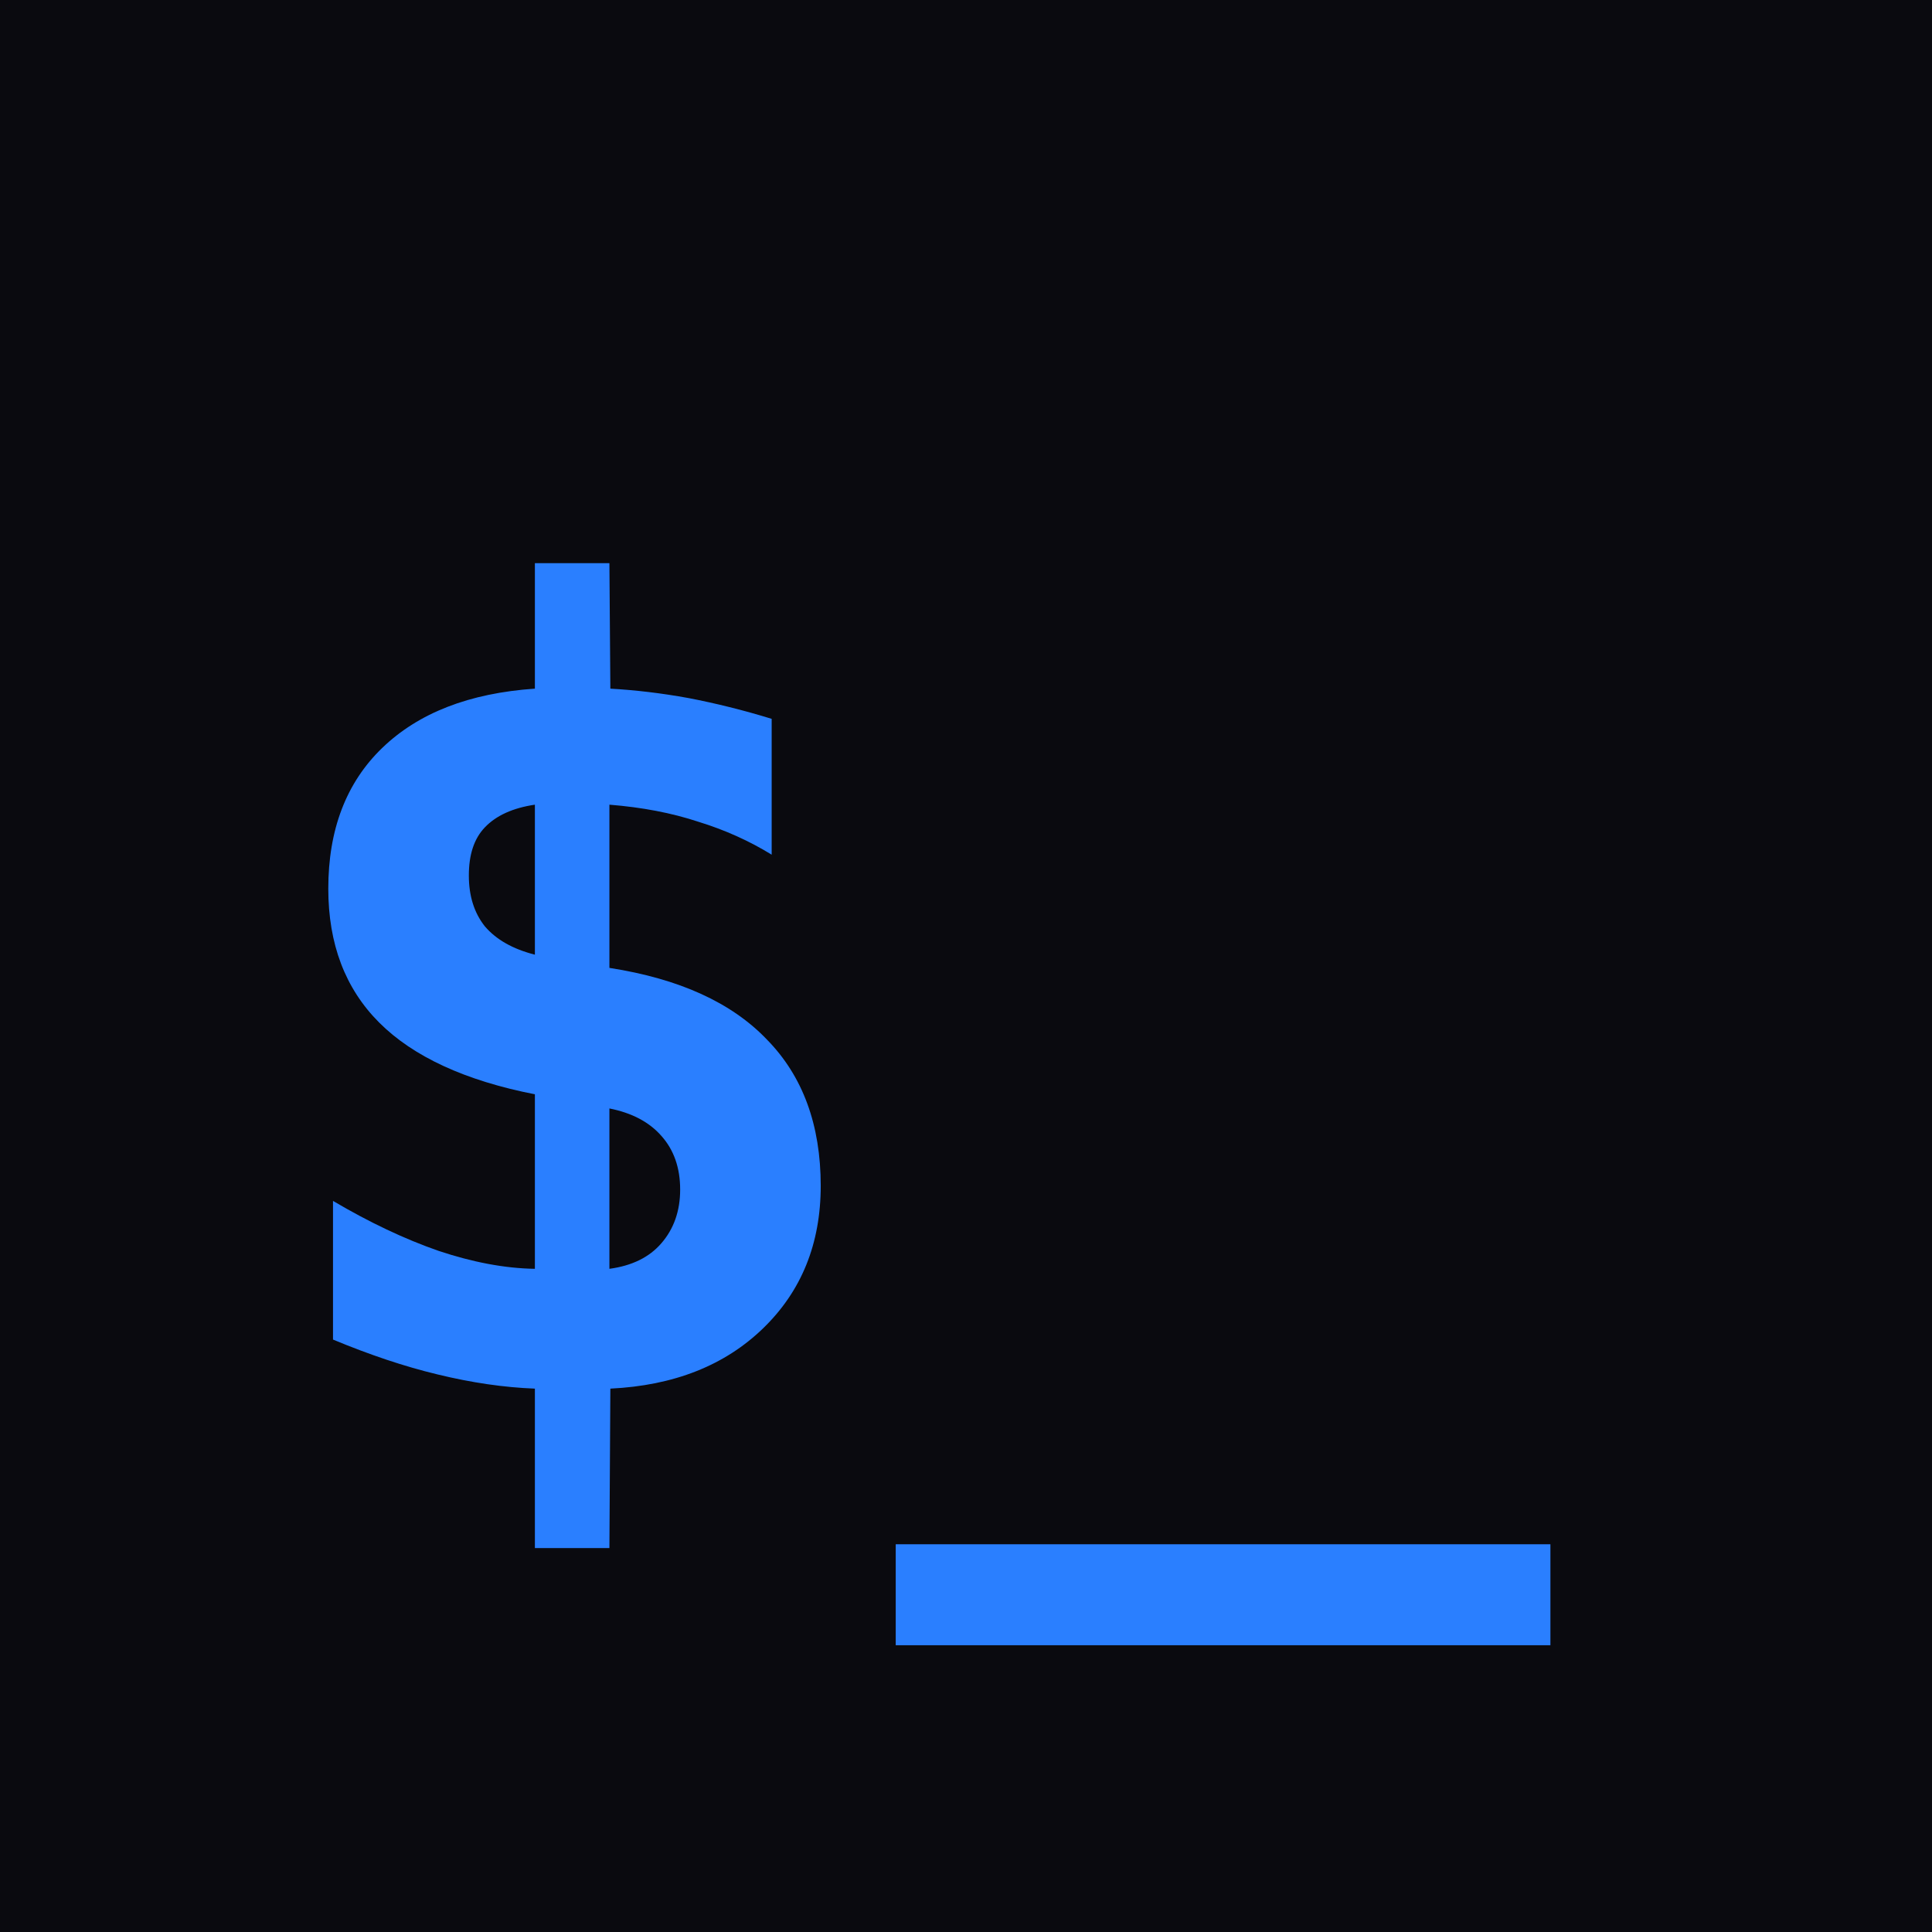
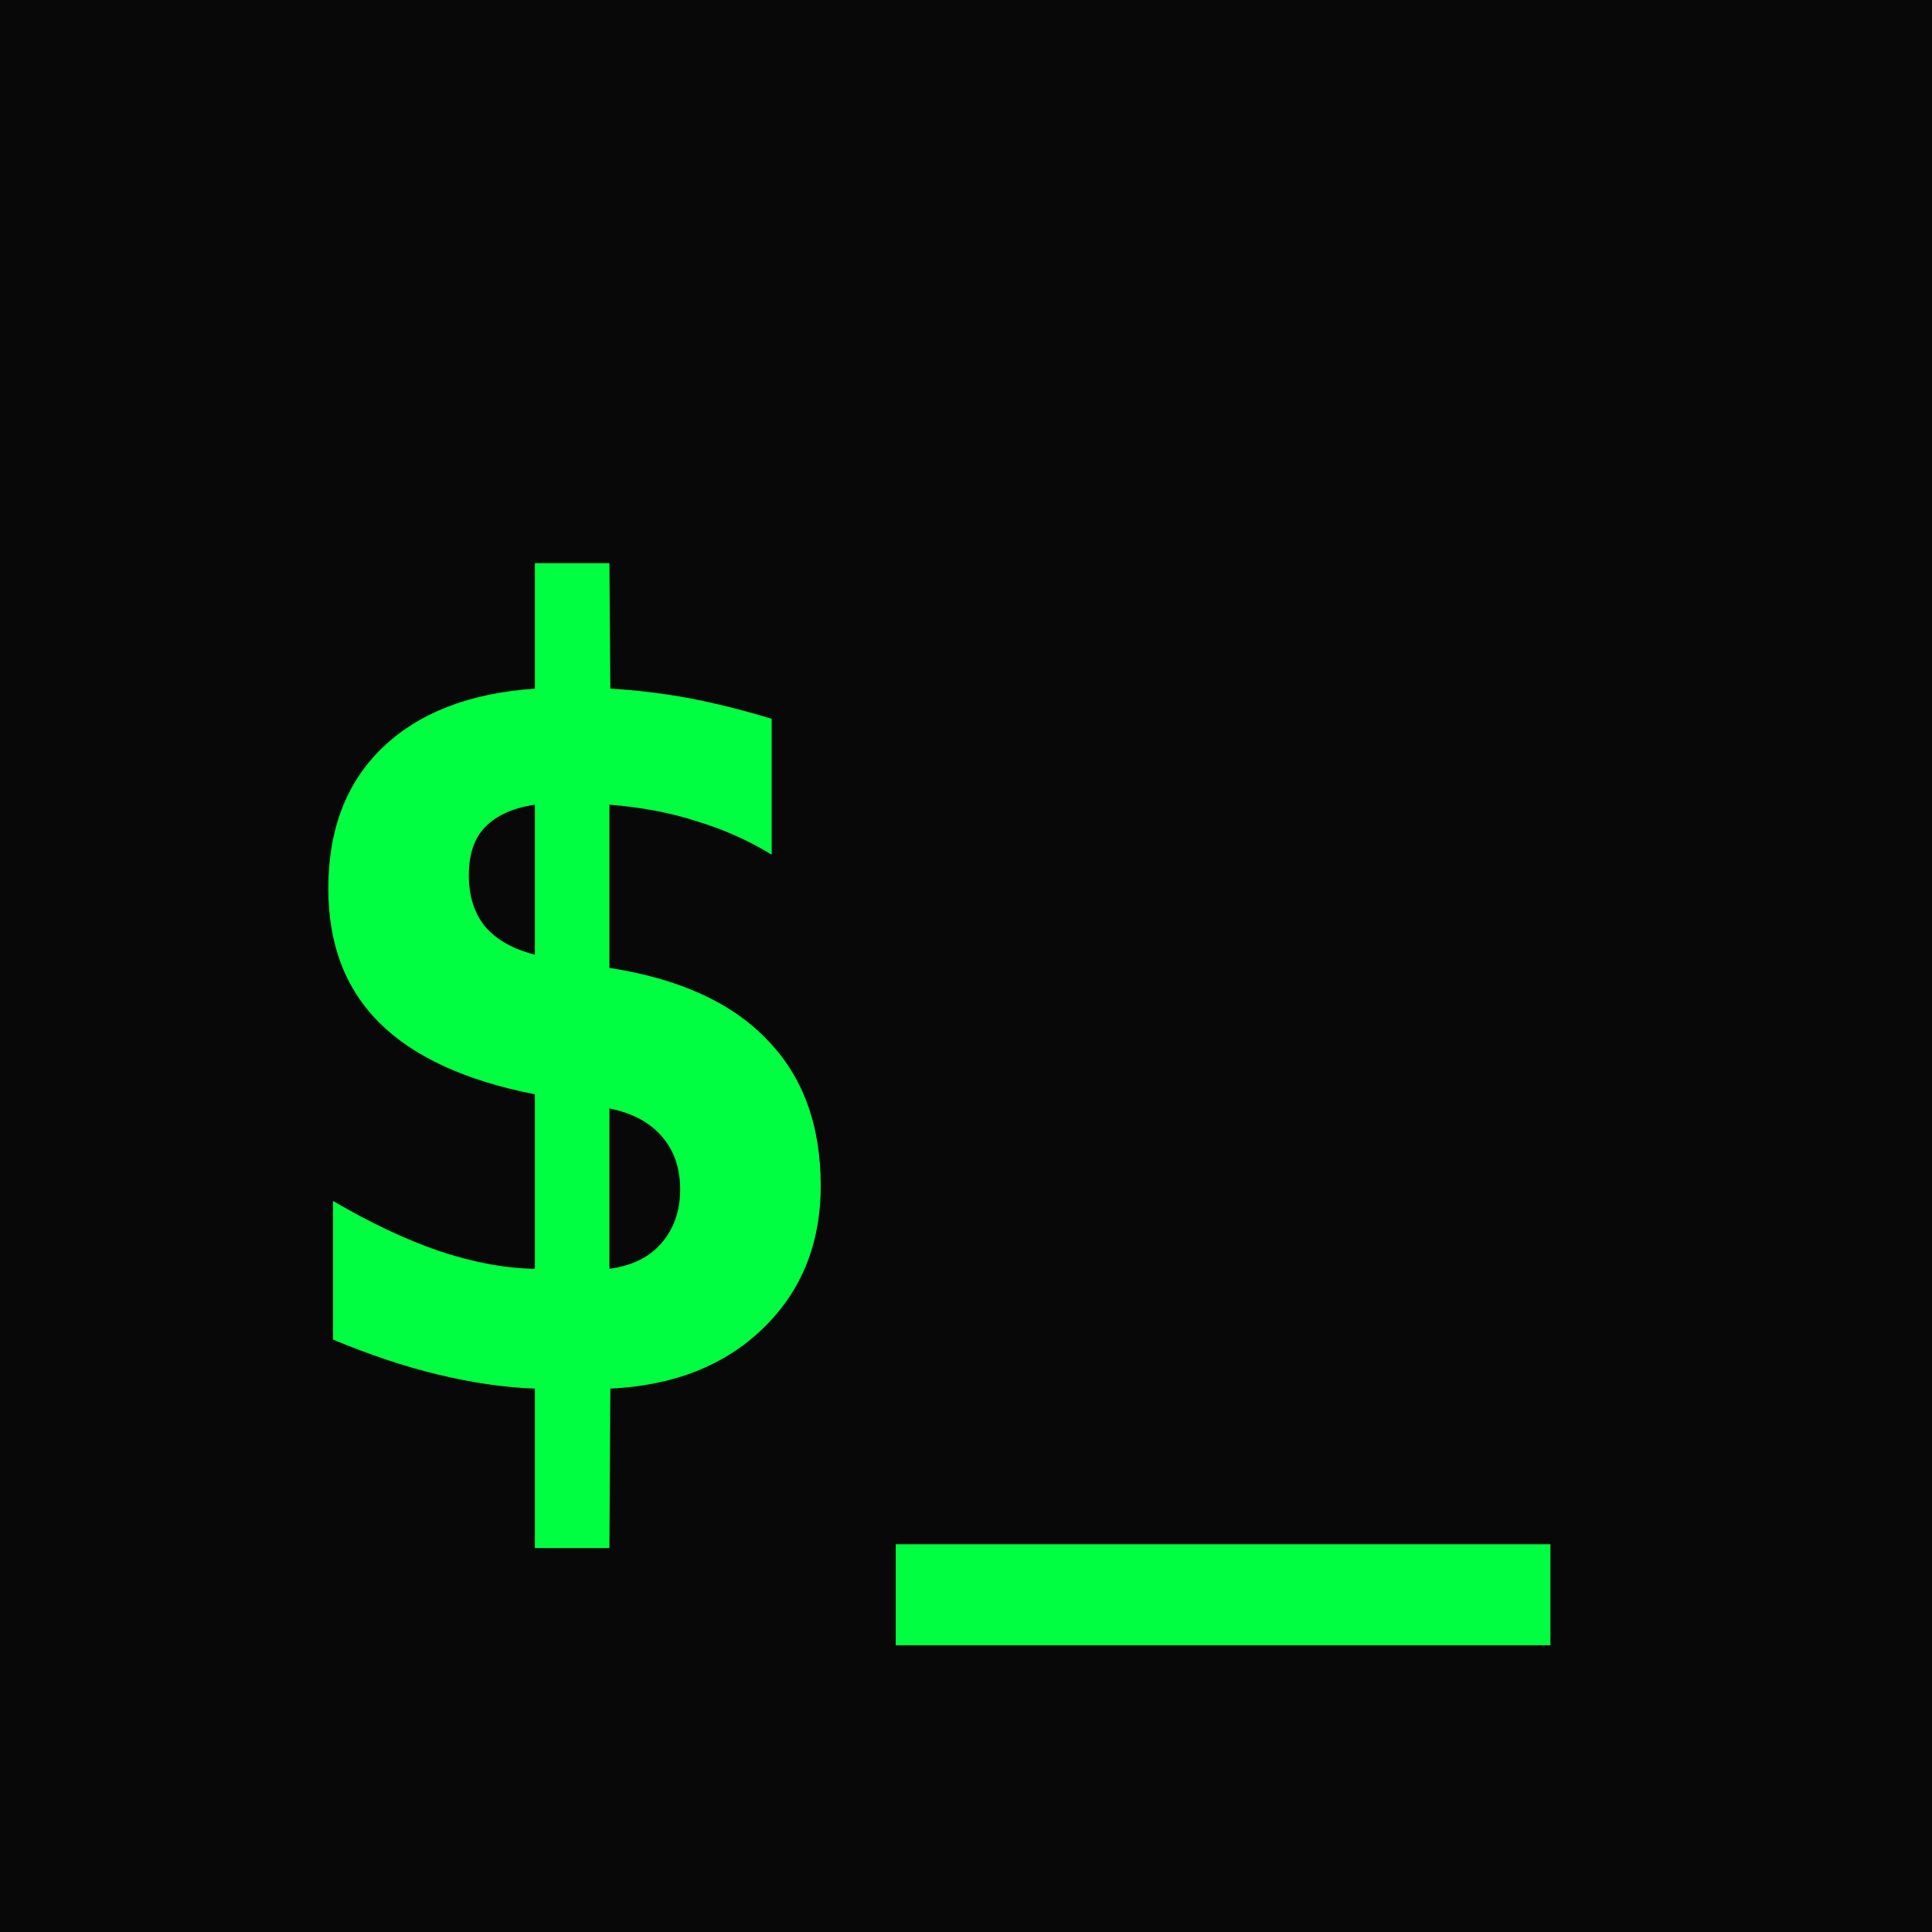
<svg xmlns="http://www.w3.org/2000/svg" viewBox="0 0 32 32">
-   <rect width="32" height="32" fill="#0A0A0F" />
-   <text x="4" y="23" font-family="monospace,ui-monospace" font-size="18" font-weight="700" fill="#2A7FFF">$_</text>
+   <rect width="32" height="32" fill="#080808" />
+   <text x="4" y="23" font-family="monospace,ui-monospace" font-size="18" font-weight="700" fill="#00FF41">$_</text>
</svg>
